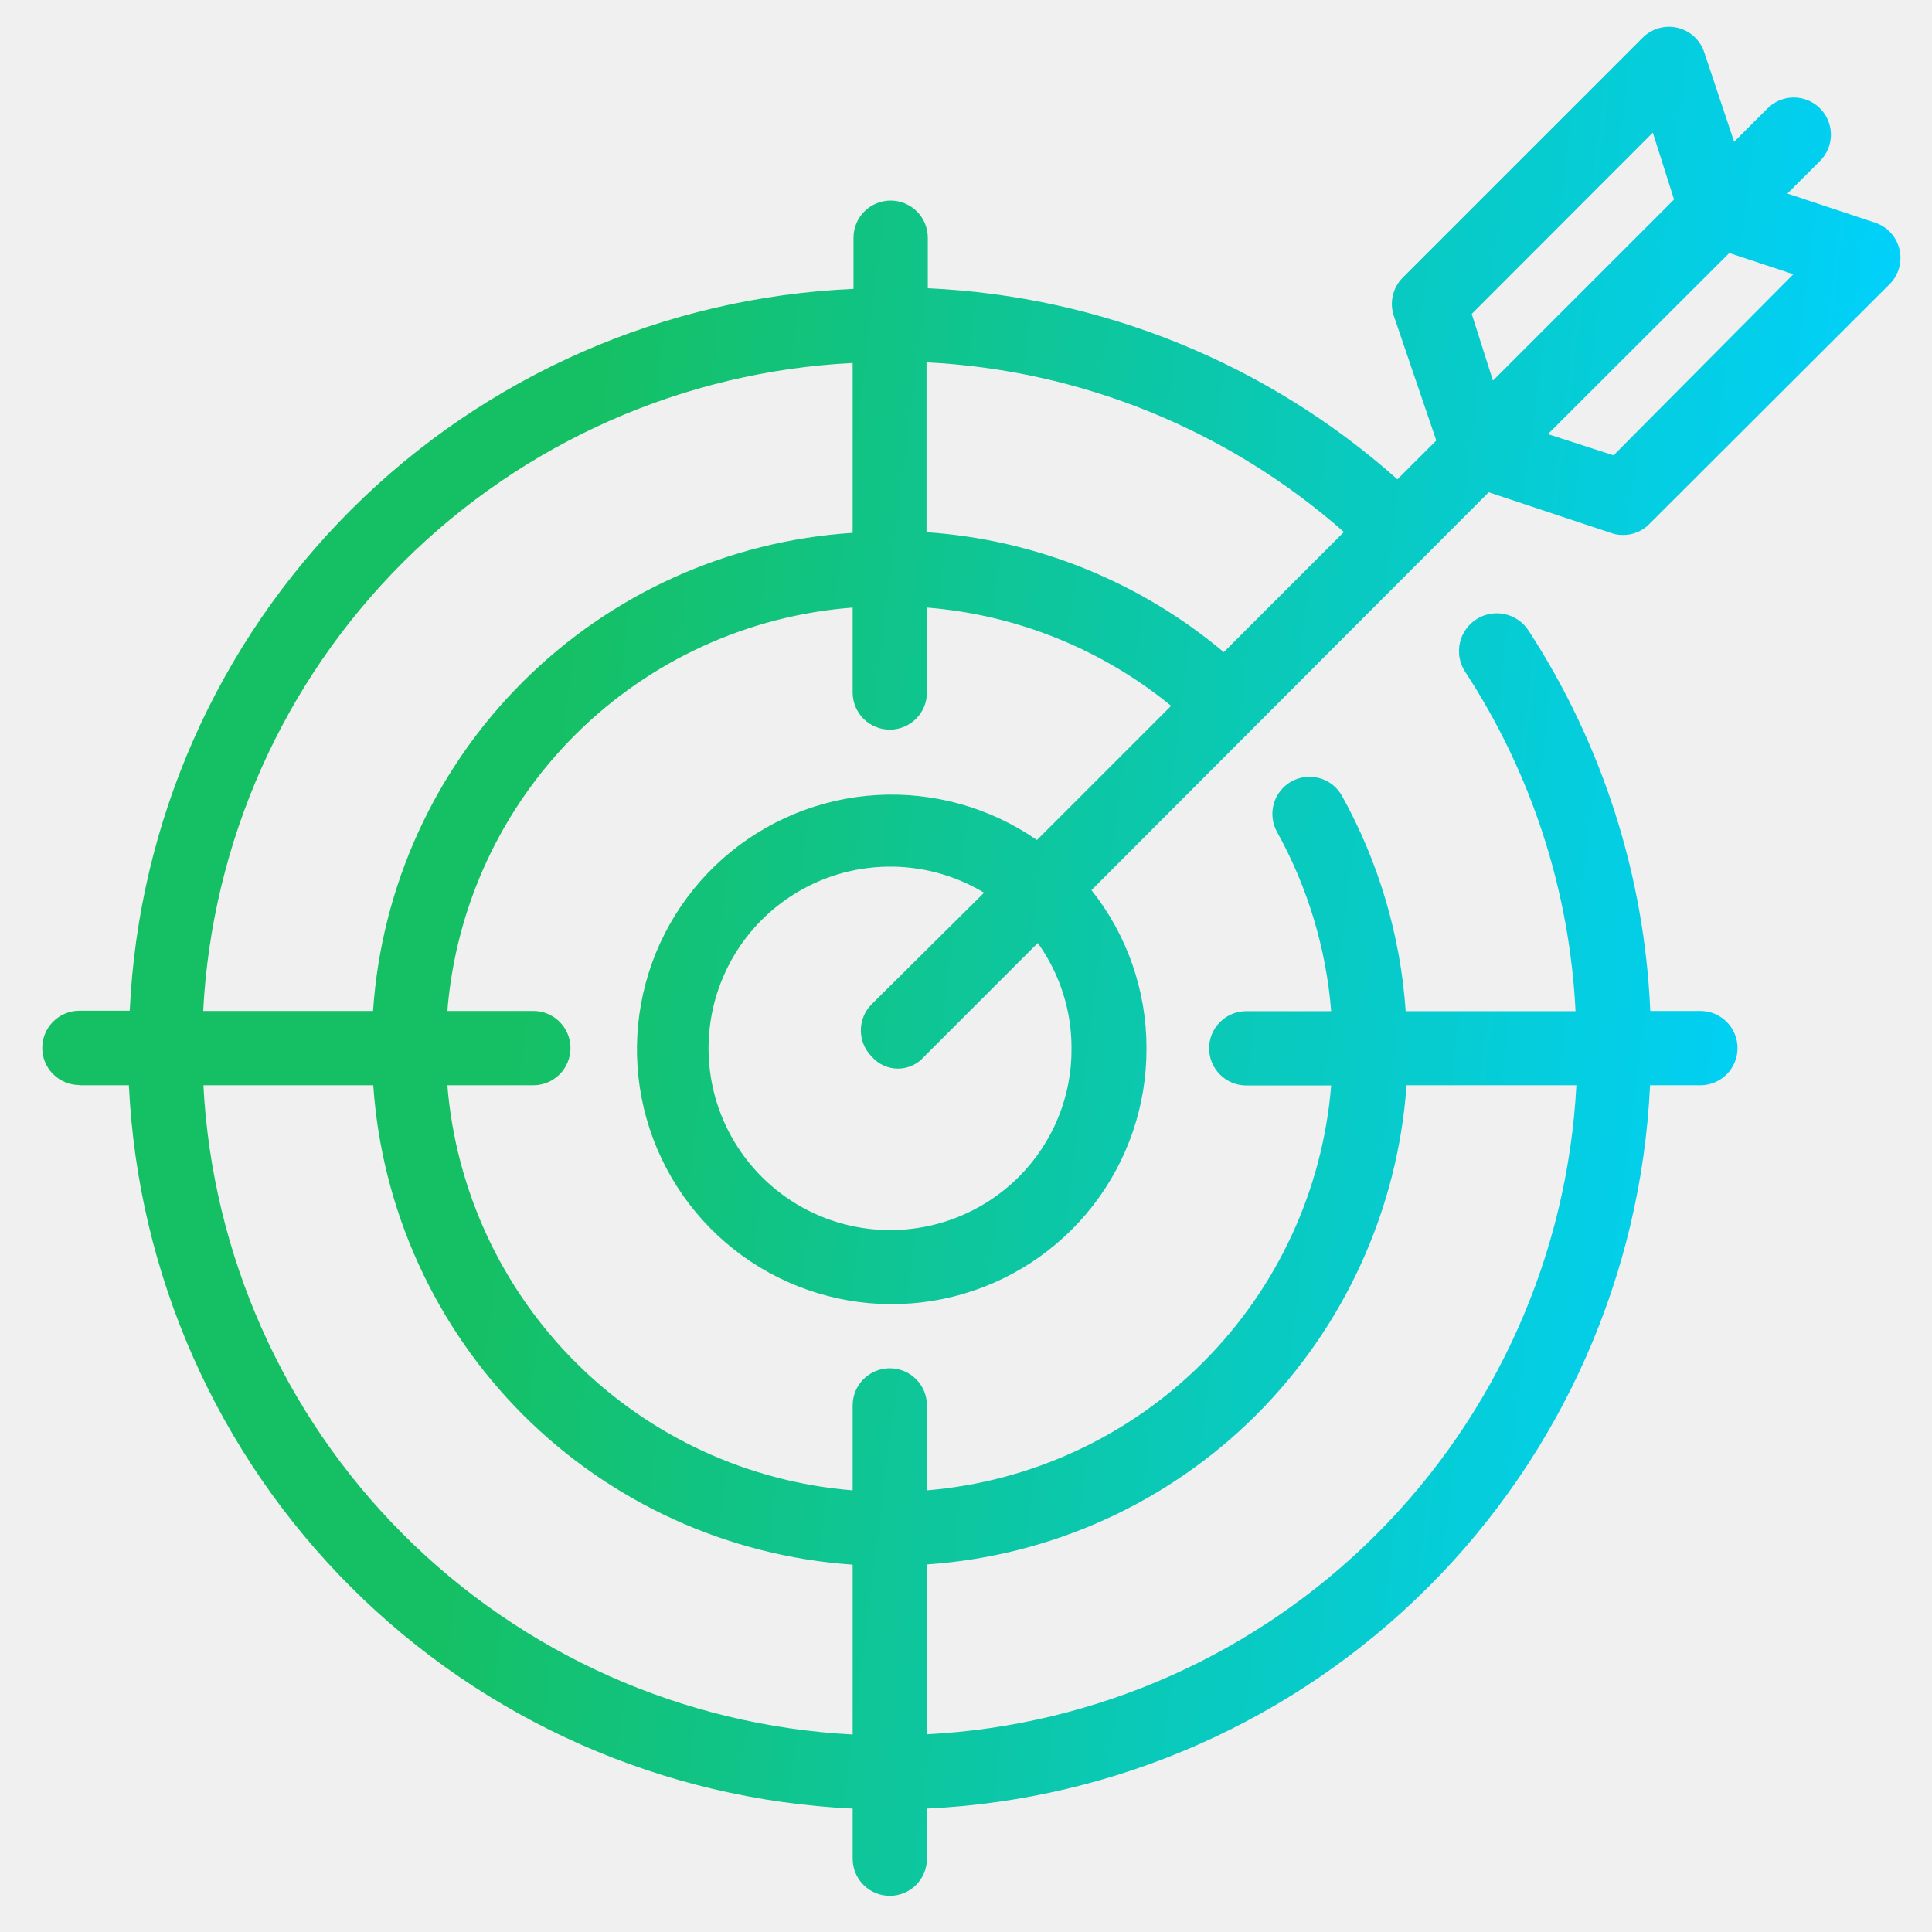
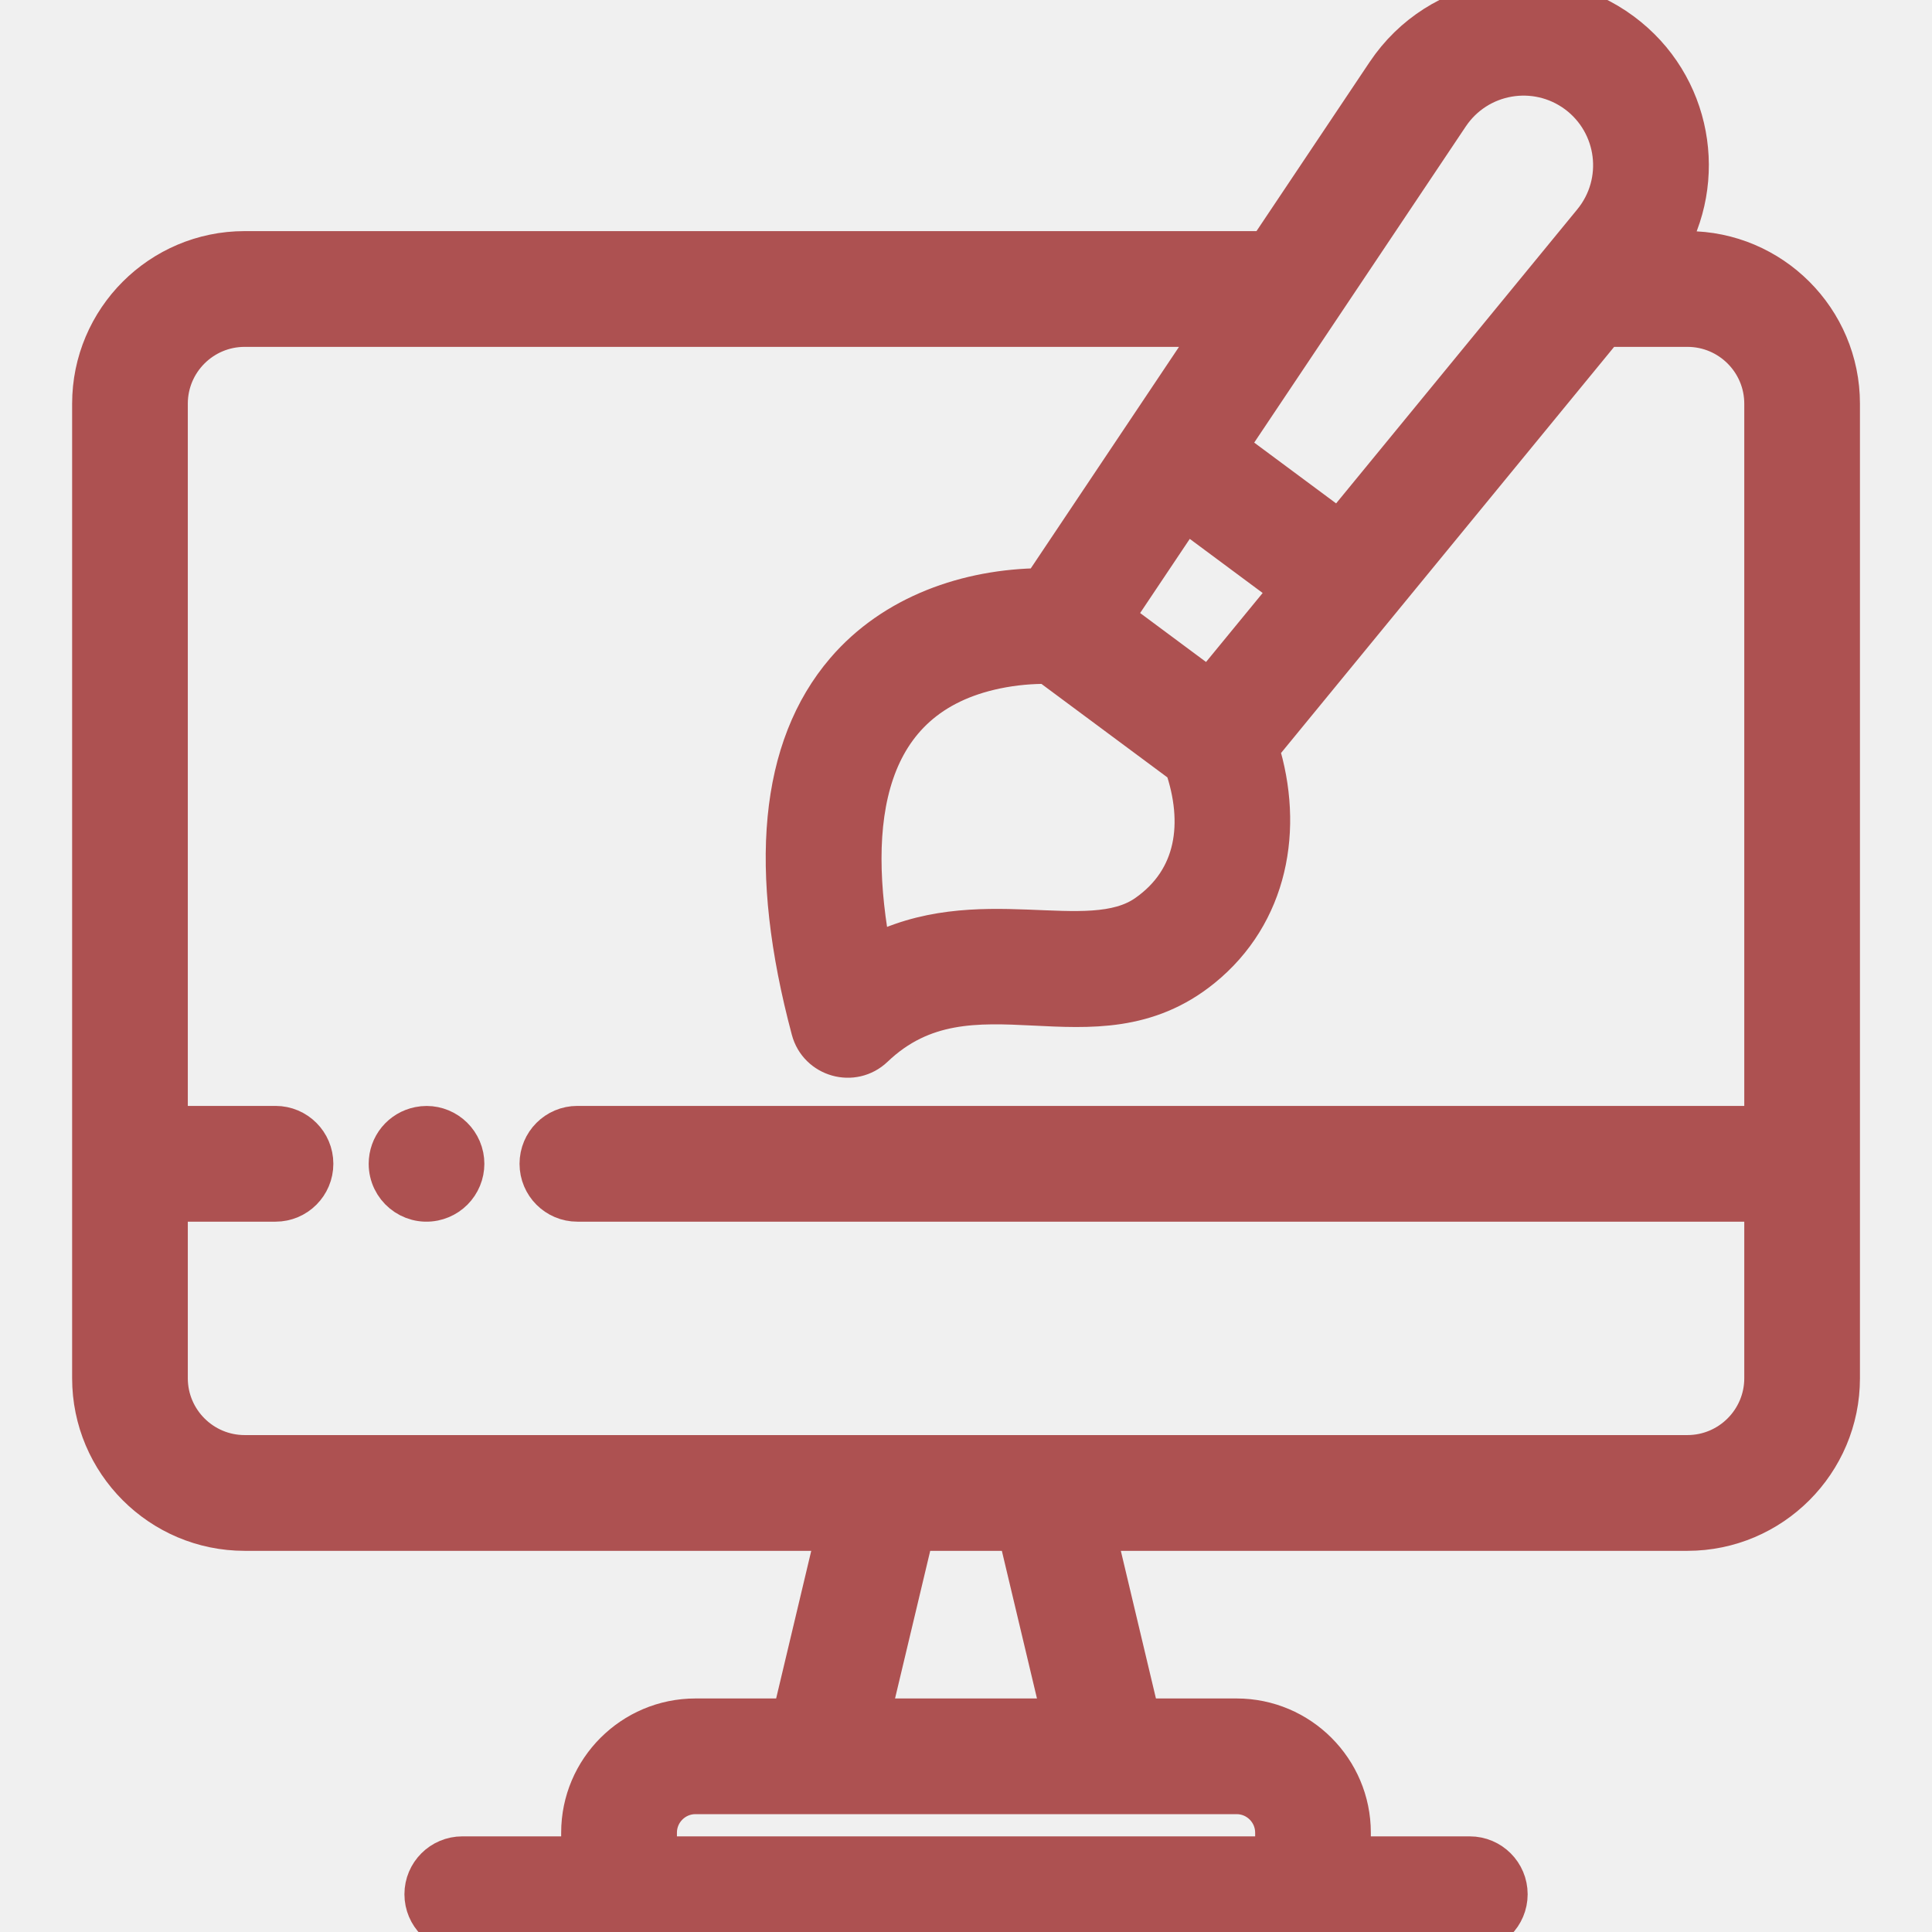
- <svg xmlns="http://www.w3.org/2000/svg" width="60" height="60" viewBox="0 0 60 60" fill="none">
-   <path d="M2.466 33.704H4.003C4.28 39.574 6.738 45.13 10.895 49.285C15.052 53.439 20.609 55.893 26.48 56.167V57.724C26.48 58.029 26.601 58.323 26.817 58.539C27.034 58.756 27.327 58.877 27.633 58.877C27.939 58.877 28.233 58.756 28.449 58.539C28.666 58.323 28.787 58.029 28.787 57.724V56.167C34.655 55.891 40.209 53.436 44.363 49.281C48.516 45.127 50.97 39.572 51.244 33.704H52.807C53.113 33.704 53.407 33.582 53.623 33.366C53.839 33.149 53.961 32.856 53.961 32.55C53.961 32.244 53.839 31.95 53.623 31.734C53.407 31.518 53.113 31.396 52.807 31.396H51.251C51.071 27.193 49.766 23.114 47.473 19.587C47.39 19.457 47.282 19.345 47.155 19.257C47.029 19.169 46.886 19.106 46.736 19.073C46.585 19.04 46.429 19.037 46.278 19.064C46.126 19.091 45.981 19.148 45.851 19.231C45.721 19.314 45.609 19.422 45.521 19.549C45.432 19.675 45.37 19.818 45.337 19.968C45.304 20.119 45.301 20.275 45.328 20.427C45.355 20.578 45.412 20.723 45.495 20.853C47.557 24.002 48.743 27.643 48.93 31.403H43.655C43.493 29.056 42.818 26.774 41.677 24.717C41.604 24.584 41.505 24.468 41.386 24.373C41.267 24.279 41.131 24.209 40.986 24.168C40.84 24.126 40.687 24.113 40.537 24.131C40.386 24.148 40.241 24.195 40.108 24.268C39.976 24.342 39.859 24.441 39.765 24.56C39.67 24.678 39.601 24.815 39.559 24.96C39.517 25.106 39.505 25.259 39.522 25.409C39.539 25.56 39.586 25.705 39.66 25.838C40.61 27.552 41.184 29.449 41.341 31.403H38.704C38.398 31.403 38.104 31.524 37.888 31.741C37.671 31.957 37.55 32.25 37.55 32.556C37.55 32.862 37.671 33.156 37.888 33.372C38.104 33.589 38.398 33.71 38.704 33.71H41.341C41.076 36.953 39.669 39.997 37.37 42.299C35.071 44.602 32.03 46.014 28.787 46.284V43.647C28.787 43.34 28.666 43.047 28.449 42.831C28.233 42.614 27.939 42.493 27.633 42.493C27.327 42.493 27.034 42.614 26.817 42.831C26.601 43.047 26.48 43.34 26.48 43.647V46.284C23.23 46.021 20.18 44.611 17.874 42.307C15.569 40.002 14.157 36.953 13.893 33.704H16.563C16.869 33.704 17.163 33.582 17.379 33.366C17.595 33.149 17.717 32.856 17.717 32.55C17.717 32.244 17.595 31.95 17.379 31.734C17.163 31.518 16.869 31.396 16.563 31.396H13.893C14.155 28.151 15.567 25.106 17.874 22.81C20.182 20.513 23.233 19.116 26.48 18.869V21.506C26.48 21.812 26.601 22.105 26.817 22.322C27.034 22.538 27.327 22.66 27.633 22.66C27.939 22.66 28.233 22.538 28.449 22.322C28.666 22.105 28.787 21.812 28.787 21.506V18.869C31.567 19.09 34.212 20.155 36.37 21.921L32.203 26.088C30.747 25.079 28.995 24.587 27.226 24.691C25.458 24.795 23.776 25.49 22.449 26.664C21.123 27.838 20.228 29.424 19.91 31.166C19.591 32.909 19.867 34.708 20.692 36.276C21.517 37.843 22.845 39.088 24.462 39.812C26.079 40.535 27.892 40.695 29.61 40.266C31.329 39.836 32.854 38.842 33.941 37.443C35.028 36.044 35.614 34.321 35.605 32.55C35.608 30.768 35.005 29.039 33.897 27.644L46.233 15.288L50.038 16.554C50.154 16.596 50.277 16.616 50.4 16.614C50.552 16.616 50.703 16.587 50.843 16.529C50.984 16.471 51.111 16.386 51.218 16.277L58.682 8.827C58.821 8.688 58.923 8.516 58.977 8.326C59.031 8.137 59.036 7.937 58.991 7.746C58.946 7.554 58.853 7.377 58.72 7.232C58.588 7.086 58.42 6.977 58.233 6.915L55.51 6.011L56.526 4.996C56.742 4.779 56.863 4.485 56.862 4.179C56.861 3.873 56.739 3.58 56.522 3.364C56.306 3.148 56.012 3.027 55.706 3.028C55.4 3.028 55.106 3.151 54.891 3.367L53.855 4.403L52.926 1.62C52.863 1.433 52.754 1.266 52.609 1.133C52.463 1.001 52.286 0.907 52.095 0.863C51.903 0.818 51.703 0.822 51.514 0.877C51.325 0.931 51.153 1.032 51.014 1.172L43.563 8.622C43.411 8.775 43.305 8.967 43.256 9.177C43.207 9.386 43.218 9.605 43.286 9.809L44.605 13.68L43.398 14.886C39.362 11.292 34.212 9.197 28.814 8.952V7.383C28.814 7.077 28.692 6.783 28.476 6.567C28.259 6.351 27.966 6.229 27.66 6.229C27.354 6.229 27.06 6.351 26.844 6.567C26.628 6.783 26.506 7.077 26.506 7.383V8.972C20.637 9.227 15.076 11.669 10.916 15.818C6.757 19.966 4.3 25.521 4.029 31.389H2.466C2.16 31.389 1.867 31.511 1.65 31.727C1.434 31.944 1.312 32.237 1.312 32.543C1.312 32.849 1.434 33.143 1.65 33.359C1.867 33.575 2.16 33.697 2.466 33.697V33.704ZM39.02 43.937C41.753 41.197 43.408 37.564 43.682 33.704H48.956C48.68 38.962 46.466 43.932 42.741 47.654C39.017 51.376 34.046 53.587 28.787 53.86V48.585C32.648 48.322 36.282 46.671 39.02 43.937ZM16.24 43.937C18.98 46.673 22.616 48.326 26.48 48.592V53.866C21.221 53.592 16.251 51.379 12.527 47.656C8.804 43.932 6.592 38.962 6.317 33.704H11.592C11.856 37.564 13.507 41.198 16.24 43.937ZM33.277 32.55C33.284 33.289 33.143 34.023 32.863 34.708C32.584 35.392 32.171 36.015 31.649 36.539C30.902 37.289 29.96 37.814 28.929 38.054C27.898 38.295 26.82 38.24 25.819 37.897C24.817 37.554 23.933 36.936 23.266 36.114C22.599 35.292 22.176 34.3 22.047 33.249C21.917 32.199 22.085 31.133 22.533 30.173C22.98 29.214 23.688 28.4 24.576 27.823C25.463 27.247 26.496 26.932 27.554 26.915C28.612 26.897 29.654 27.177 30.561 27.724L27.073 31.185C26.965 31.292 26.88 31.419 26.822 31.558C26.764 31.698 26.734 31.848 26.734 31.999C26.734 32.151 26.764 32.301 26.822 32.44C26.88 32.58 26.965 32.707 27.073 32.814C27.174 32.931 27.299 33.025 27.439 33.089C27.58 33.154 27.733 33.187 27.887 33.187C28.042 33.187 28.195 33.154 28.335 33.089C28.476 33.025 28.601 32.931 28.701 32.814L32.229 29.286C32.912 30.237 33.279 31.379 33.277 32.55ZM55.695 8.517L50.11 14.141L48.073 13.482L53.704 7.858L55.695 8.517ZM51.33 4.119L51.989 6.196L46.365 11.82L45.706 9.75L51.33 4.119ZM41.737 16.521L38.005 20.253C35.401 18.064 32.168 16.759 28.774 16.528V11.253C33.566 11.492 38.136 13.35 41.737 16.521ZM12.528 17.451C16.256 13.739 21.226 11.538 26.48 11.273V16.548C22.619 16.796 18.98 18.439 16.24 21.171C13.5 23.902 11.846 27.536 11.585 31.396H6.31C6.584 26.138 8.8 21.169 12.528 17.451Z" fill="url(#paint0_linear_19684_22952)" />
+ <svg xmlns="http://www.w3.org/2000/svg" fill="none" height="24" viewbox="0 0 24 24" width="24">
+   <g clip-path="url(#clip0_23649_40596)">
+     <path d="M20.962 3.121H20.677C21.22 2.237 21.019 1.051 20.148 0.405C19.209 -0.292 17.876 -0.068 17.221 0.911L15.742 3.121H3.039C1.995 3.121 1.146 3.971 1.146 5.015V17.121C1.146 18.165 1.995 19.015 3.039 19.015H10.394L9.839 21.349H8.639C7.857 21.349 7.221 21.985 7.221 22.766V23.062H5.743C5.484 23.062 5.274 23.272 5.274 23.531C5.274 23.79 5.484 24 5.743 24H18.258C18.517 24 18.727 23.79 18.727 23.531C18.727 23.272 18.517 23.062 18.258 23.062H16.779V22.766C16.779 21.985 16.143 21.349 15.362 21.349H14.162L13.607 19.015H20.962C22.006 19.015 22.855 18.165 22.855 17.121V5.015C22.855 3.97 22.006 3.121 20.962 3.121ZM14.245 11.361C13.513 11.874 12.14 11.177 10.828 11.877C10.508 10.215 10.71 8.652 12.375 8.307C12.591 8.262 12.822 8.242 13.02 8.246L14.715 9.504C14.961 10.22 14.869 10.925 14.245 11.361ZM14.718 6.337L16.045 7.322L15.024 8.566L13.823 7.674L14.718 6.337ZM18 1.433C18.355 0.902 19.079 0.779 19.59 1.157C20.1 1.537 20.192 2.265 19.787 2.759L16.64 6.596L15.24 5.557L18 1.433ZM15.842 22.766V23.062H8.159V22.766C8.159 22.502 8.374 22.286 8.639 22.286H15.362C15.627 22.286 15.842 22.502 15.842 22.766ZM13.198 21.349H10.802L11.358 19.015H12.643L13.198 21.349ZM21.918 17.121C21.918 17.648 21.489 18.077 20.962 18.077H3.039C2.512 18.077 2.083 17.648 2.083 17.121V14.926H3.423C3.681 14.926 3.891 14.716 3.891 14.457C3.891 14.198 3.681 13.988 3.423 13.988H2.083V5.015C2.083 4.487 2.512 4.059 3.039 4.059H15.114L12.94 7.308C12.022 7.316 11.105 7.636 10.504 8.337C9.687 9.29 9.544 10.789 10.078 12.79C10.169 13.133 10.596 13.255 10.854 13.008C12.066 11.85 13.576 13.114 14.928 12.02C15.753 11.352 15.948 10.29 15.637 9.297L19.933 4.059H20.962C21.489 4.059 21.918 4.487 21.918 5.015V13.988H7.172C6.913 13.988 6.704 14.198 6.704 14.457C6.704 14.716 6.913 14.926 7.172 14.926H21.918V17.121Z" fill="#AD5151" stroke="#AD5151" stroke-width="0.5" />
+     <path d="M5.207 13.998C5.101 14.019 5.005 14.076 4.936 14.16C4.867 14.244 4.83 14.349 4.83 14.457C4.83 14.751 5.098 14.975 5.39 14.917C5.512 14.892 5.619 14.821 5.688 14.717C5.757 14.614 5.782 14.487 5.758 14.366C5.706 14.109 5.457 13.947 5.207 13.998Z" fill="#AD5151" stroke="#AD5151" stroke-width="0.5" />
+   </g>
  <defs>
-     <linearGradient id="paint0_linear_19684_22952" x1="0.435" y1="7.835" x2="64.411" y2="15.849" gradientUnits="userSpaceOnUse">
-       <stop offset="0.285" stop-color="#15C064" />
-       <stop offset="0.918" stop-color="#00D1FF" />
-     </linearGradient>
+     <clippath id="clip0_23649_40596">
+       <rect fill="white" height="24" width="24" />
+     </clippath>
  </defs>
</svg>
